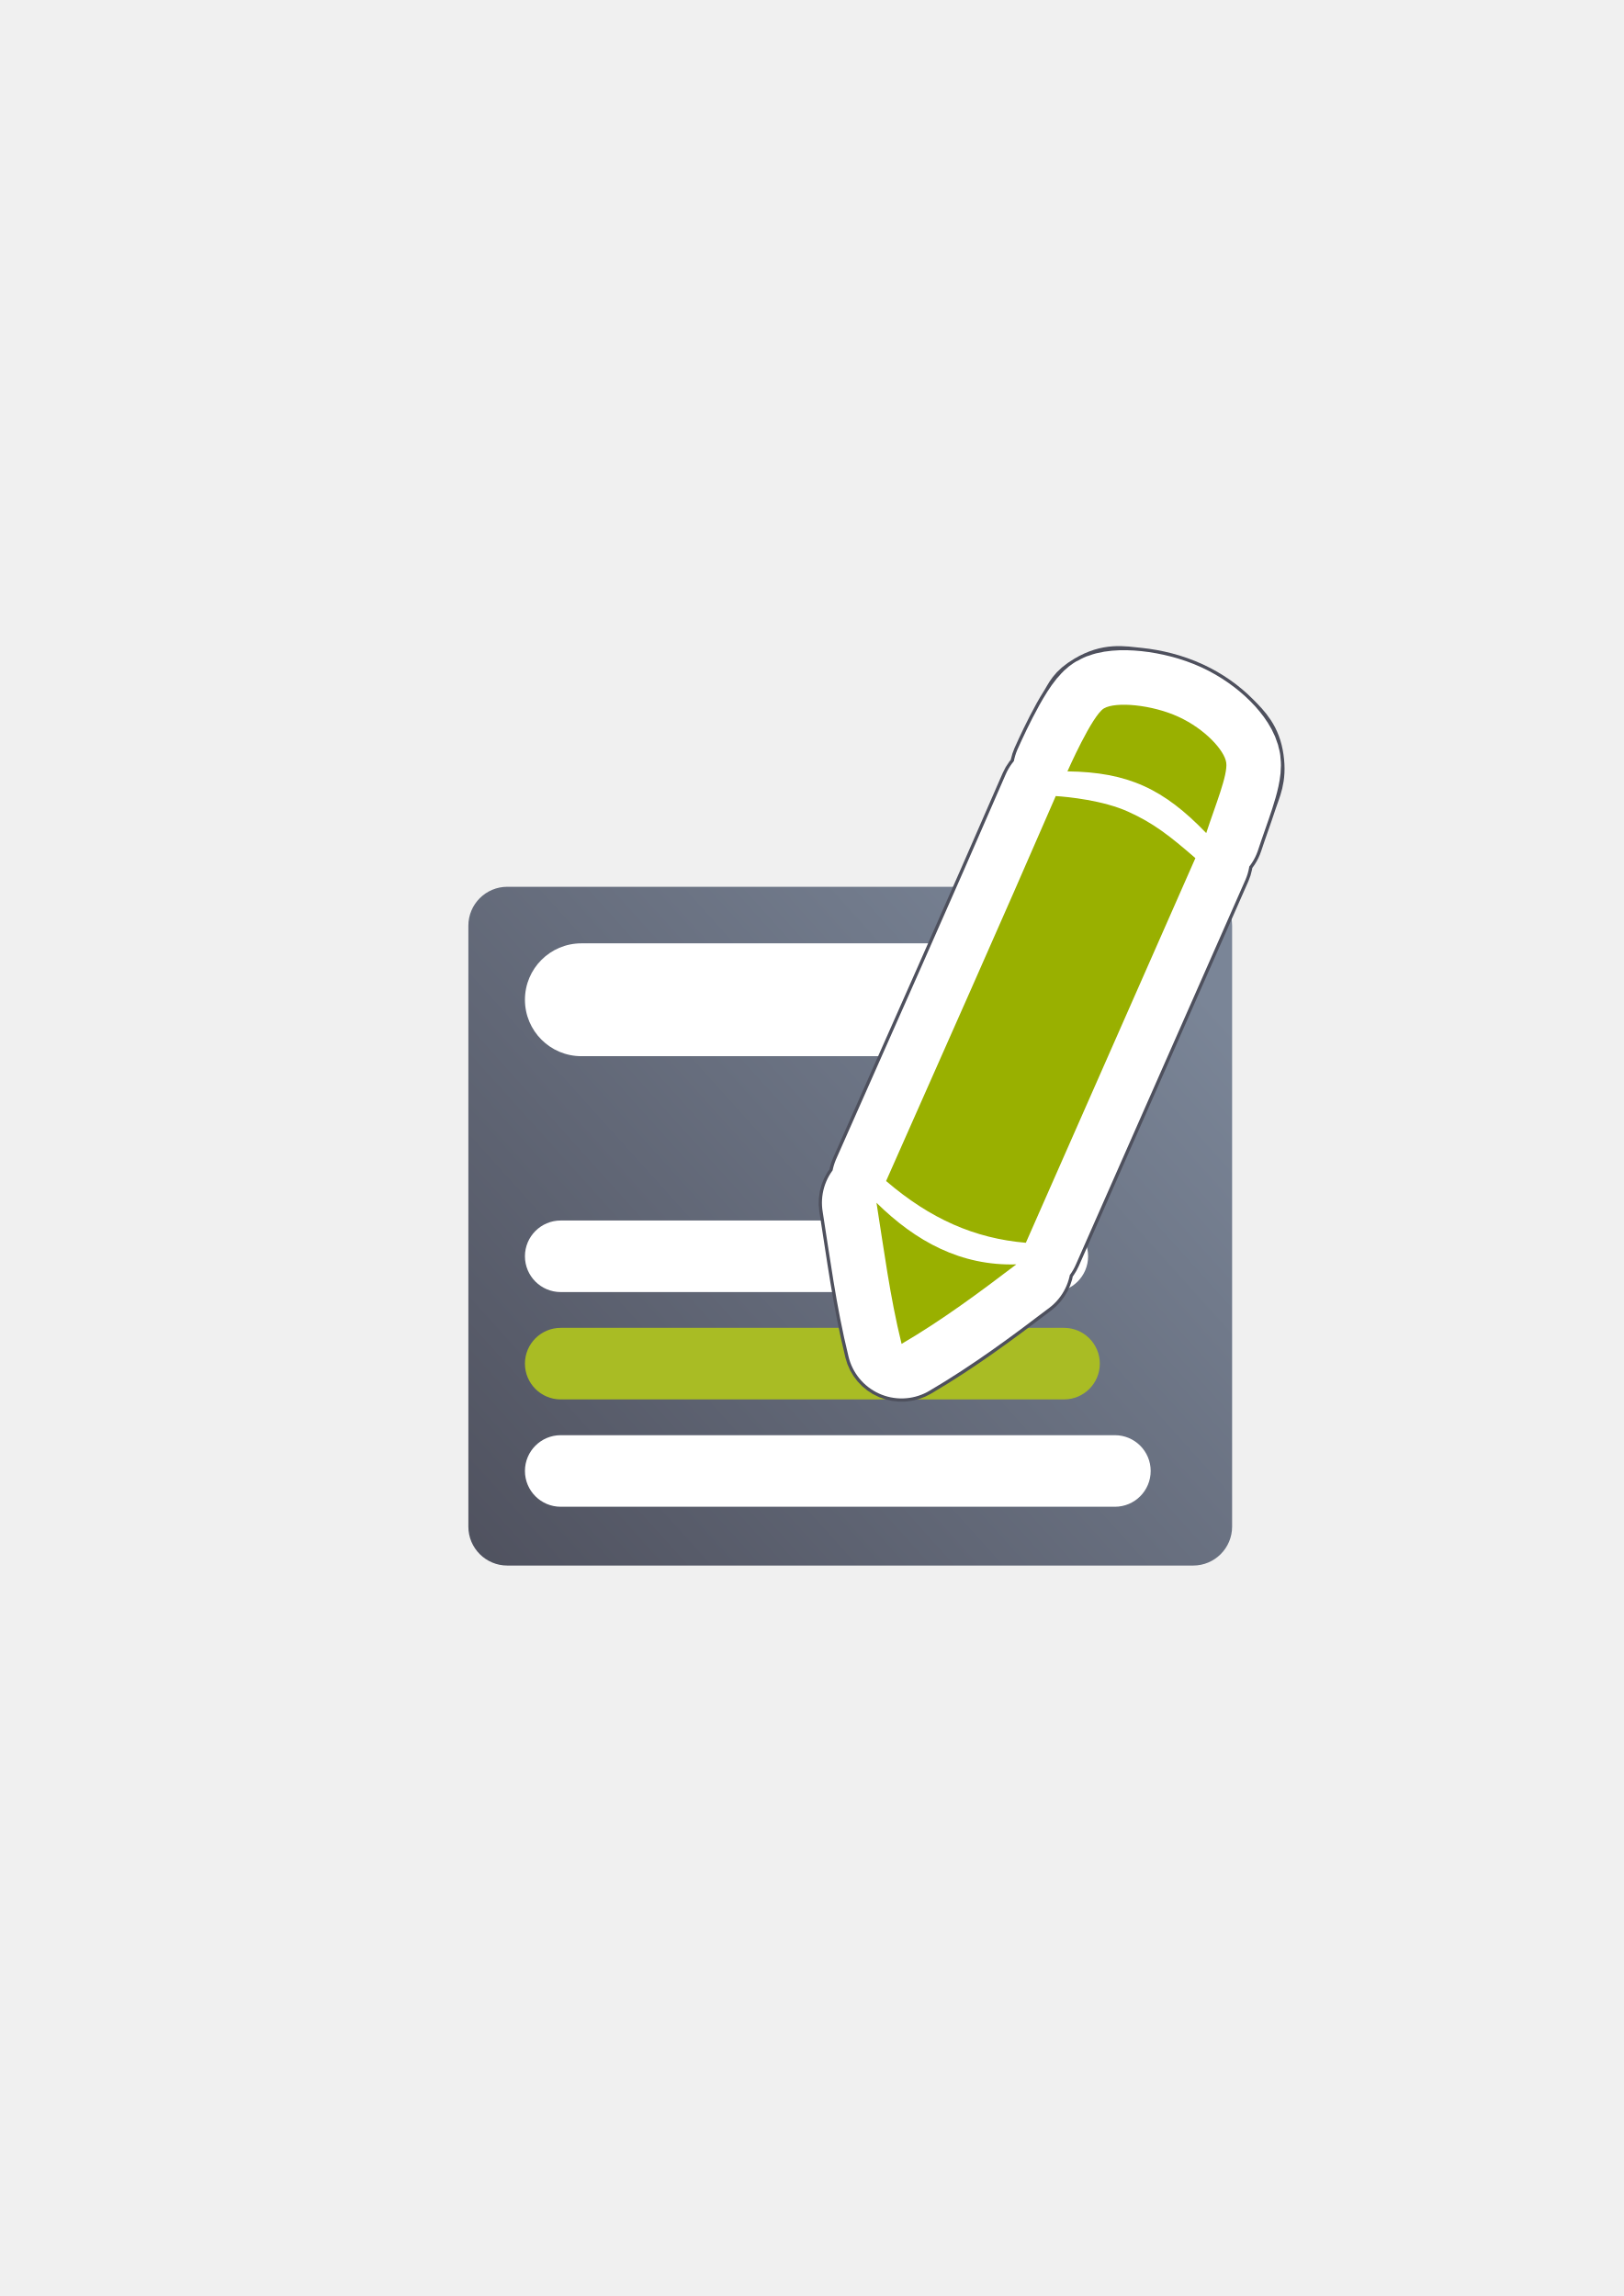
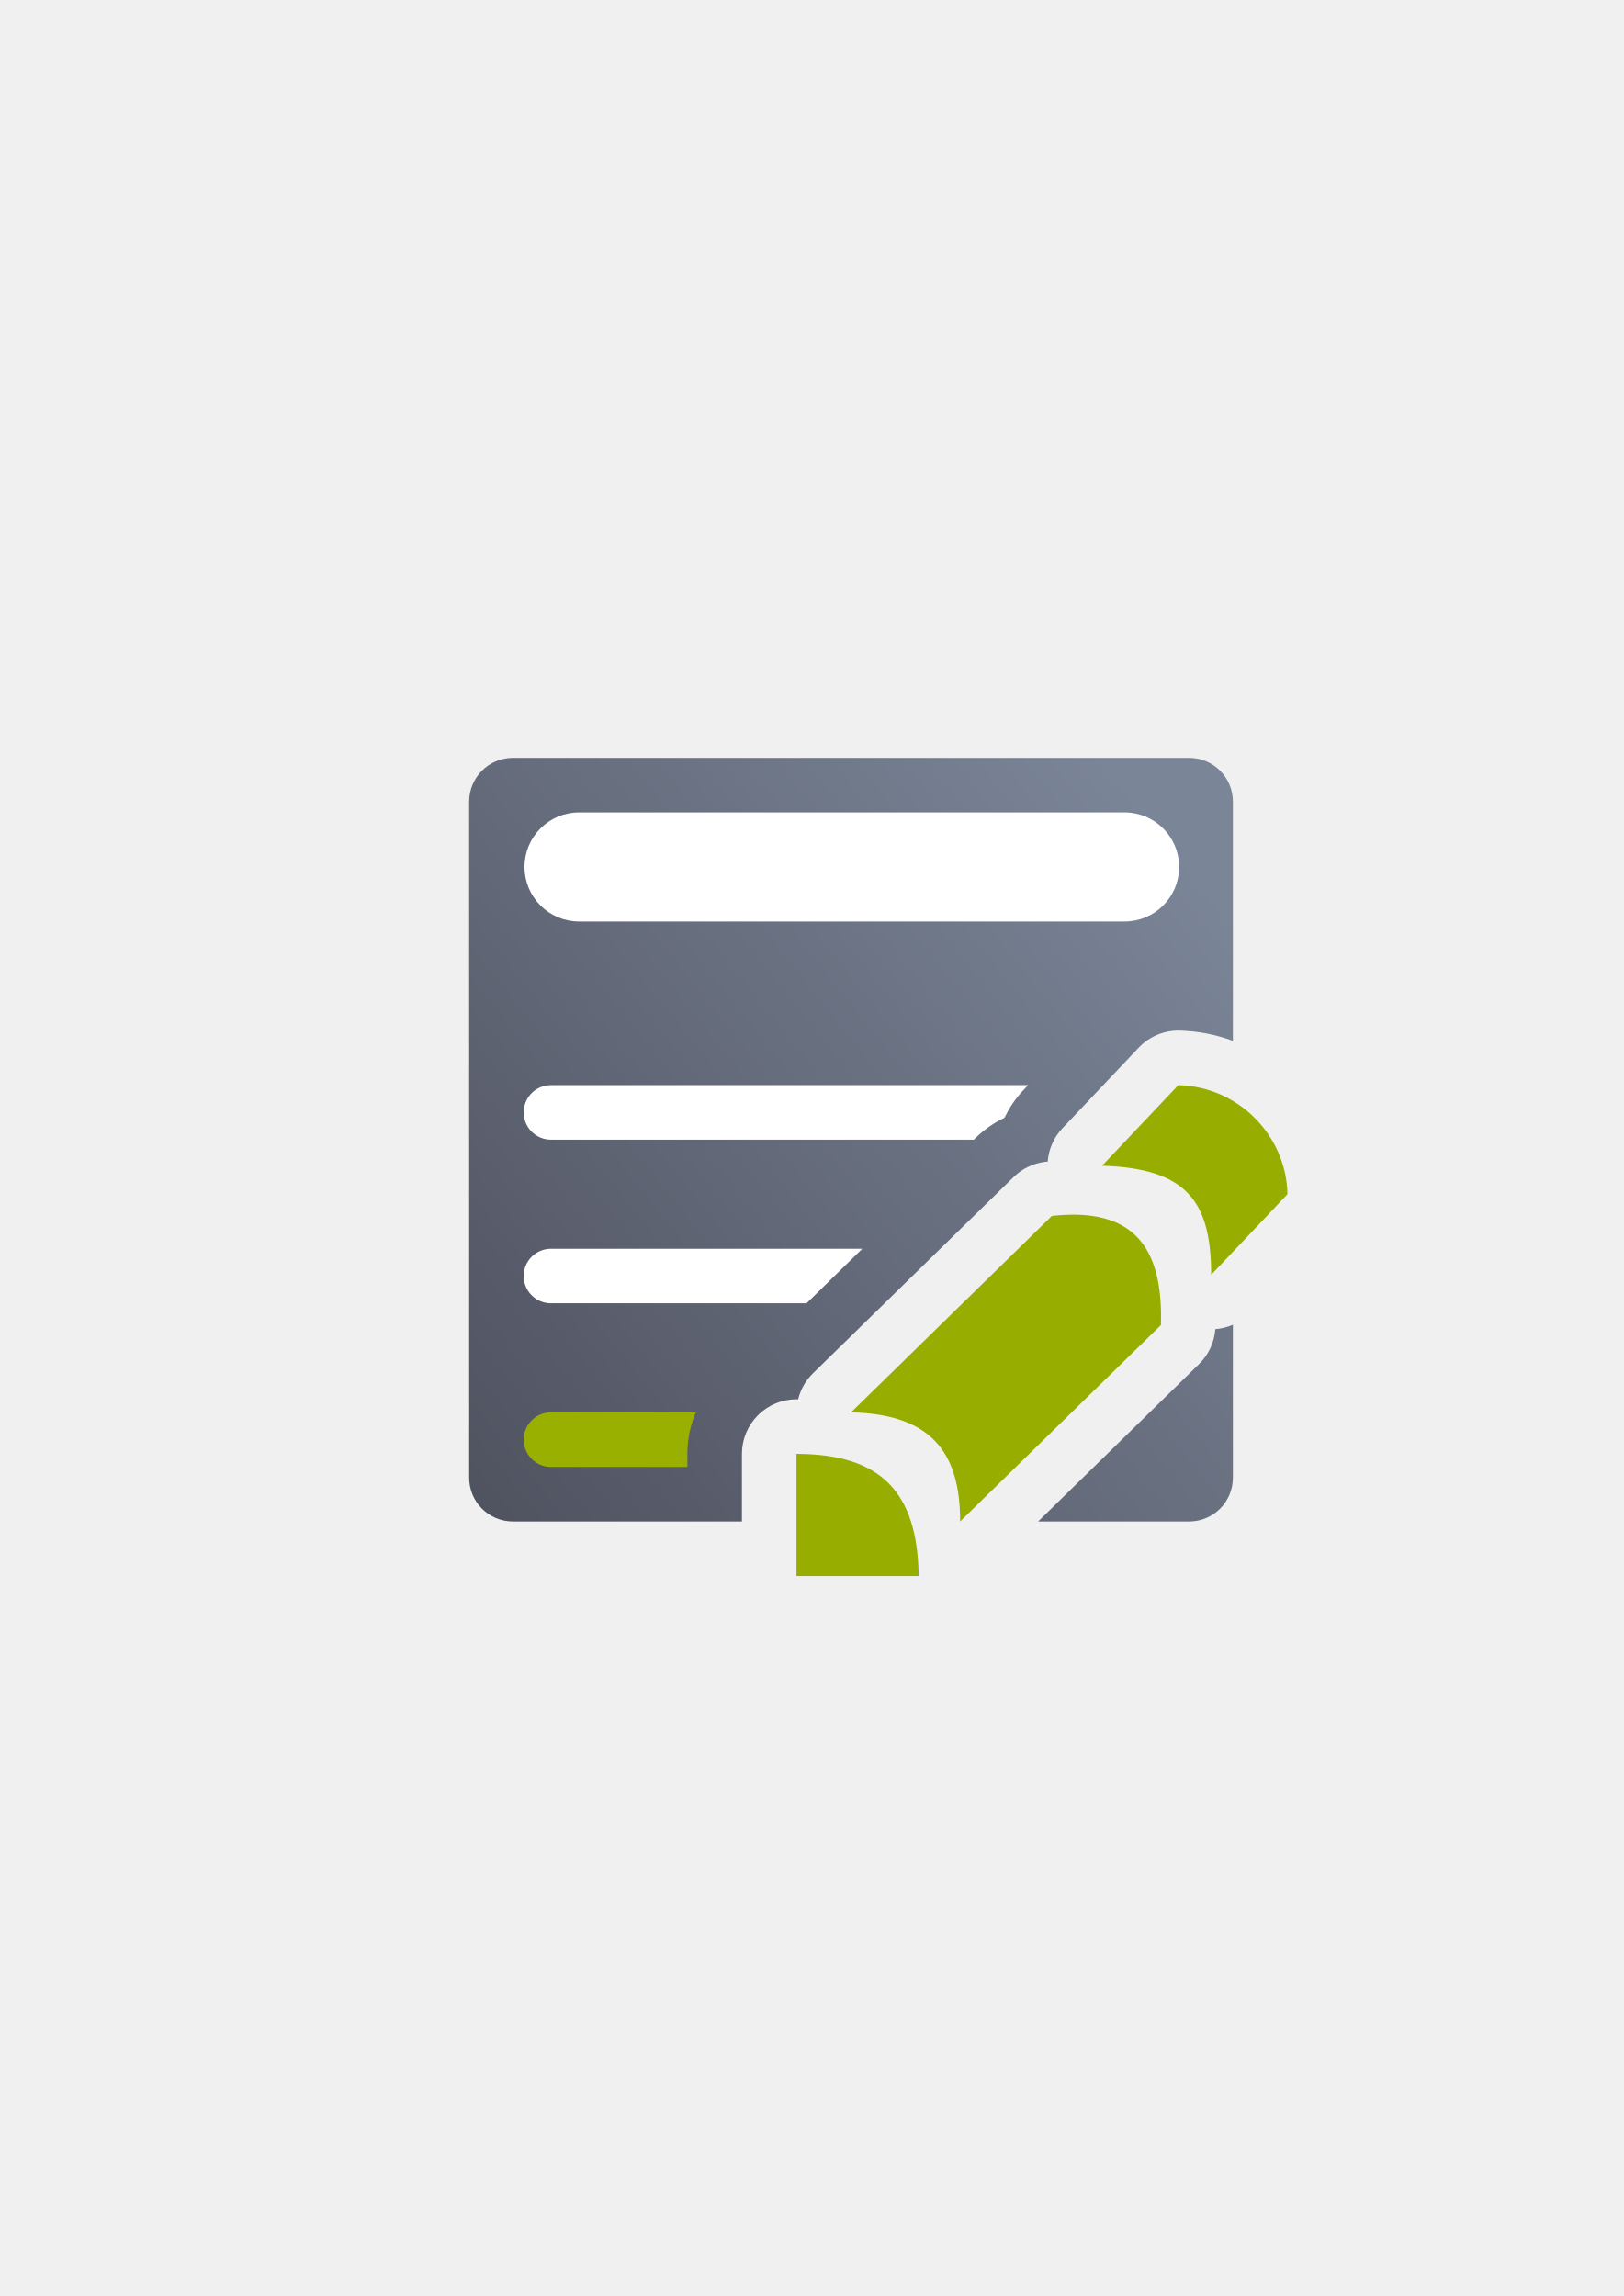
<svg xmlns="http://www.w3.org/2000/svg" xmlns:xlink="http://www.w3.org/1999/xlink" width="210mm" height="297mm" viewBox="0 0 744.094 1052.362" id="svg2" version="1.1">
  <defs id="defs4">
    <linearGradient id="linearGradient2224">
      <stop id="stop2226" offset="0" style="stop-color:#7c7c7c;stop-opacity:1;" />
      <stop id="stop2228" offset="1" style="stop-color:#b8b8b8;stop-opacity:1;" />
    </linearGradient>
    <linearGradient id="linearGradient15218">
      <stop id="stop15220" offset="0" style="stop-color:#eeeeef;stop-opacity:1;" />
      <stop id="stop2736" offset="0.599" style="stop-color:#d3d7cf;stop-opacity:1;" />
      <stop id="stop2738" offset="0.828" style="stop-color:#ffffff;stop-opacity:1;" />
      <stop id="stop15222" offset="1" style="stop-color:#d3d7cf;stop-opacity:1;" />
    </linearGradient>
    <pattern y="0" x="0" height="6" width="6" patternUnits="userSpaceOnUse" id="EMFhbasepattern" />
    <pattern y="0" x="0" height="6" width="6" patternUnits="userSpaceOnUse" id="EMFhbasepattern-5" />
-     <linearGradient xlink:href="#linearGradient4348" id="linearGradient4354" x1="190" y1="722.362" x2="561.443" y2="387.682" gradientUnits="userSpaceOnUse" gradientTransform="matrix(0.690625,0,0,0.690625,59.29734,160.3627)" />
+     <linearGradient xlink:href="#linearGradient4348" id="linearGradient4354" x1="190" y1="722.362" x2="561.443" y2="387.682" gradientUnits="userSpaceOnUse" gradientTransform="matrix(0.875,0,0,0.984375,-141.3513,-316.3961)" />
    <linearGradient id="linearGradient4348">
      <stop style="stop-color:#4e505d;stop-opacity:1;" offset="0" id="stop4350" />
      <stop style="stop-color:#7a8597;stop-opacity:1" offset="1" id="stop4352" />
    </linearGradient>
  </defs>
  <g id="layer1">
-     <rect style="color:#252525;clip-rule:nonzero;display:inline;overflow:visible;visibility:visible;opacity:1;isolation:auto;mix-blend-mode:normal;color-interpolation:sRGB;color-interpolation-filters:linearRGB;solid-color:#252525;solid-opacity:1;fill:none;fill-opacity:1;fill-rule:nonzero;stroke:none;stroke-width:0;stroke-linecap:butt;stroke-linejoin:round;stroke-miterlimit:4;stroke-dasharray:none;stroke-dashoffset:60.96;stroke-opacity:1;color-rendering:auto;image-rendering:auto;shape-rendering:auto;text-rendering:auto;enable-background:accumulate" id="rect4163" width="400" height="400" x="190" y="322.362" ry="0" />
-     <g id="g4162" transform="matrix(1.266968,0,0,1.266968,-26.84148,-100.1865)">
-       <rect ry="14.088" y="399.882" x="190.596" height="245.556" width="276.25" id="rect4149" style="color:#252525;clip-rule:nonzero;display:inline;overflow:visible;visibility:visible;opacity:1;isolation:auto;mix-blend-mode:normal;color-interpolation:sRGB;color-interpolation-filters:linearRGB;solid-color:#252525;solid-opacity:1;fill:url(#linearGradient4354);fill-opacity:1;fill-rule:nonzero;stroke:none;stroke-width:23;stroke-linecap:butt;stroke-linejoin:round;stroke-miterlimit:4;stroke-dasharray:none;stroke-dashoffset:0;stroke-opacity:1;color-rendering:auto;image-rendering:auto;shape-rendering:auto;text-rendering:auto;enable-background:accumulate" />
-       <rect ry="20.412" y="420.345" x="211.059" height="40.823" width="235.324" id="rect4151" style="color:#252525;clip-rule:nonzero;display:inline;overflow:visible;visibility:visible;opacity:1;isolation:auto;mix-blend-mode:normal;color-interpolation:sRGB;color-interpolation-filters:linearRGB;solid-color:#252525;solid-opacity:1;fill:#ffffff;fill-opacity:1;fill-rule:nonzero;stroke:none;stroke-width:23;stroke-linecap:butt;stroke-linejoin:round;stroke-miterlimit:4;stroke-dasharray:none;stroke-dashoffset:0;stroke-opacity:1;color-rendering:auto;image-rendering:auto;shape-rendering:auto;text-rendering:auto;enable-background:accumulate" />
-       <rect ry="12.945" y="520.613" x="211.059" height="25.889" width="203.7" id="rect4153" style="color:#252525;clip-rule:nonzero;display:inline;overflow:visible;visibility:visible;opacity:1;isolation:auto;mix-blend-mode:normal;color-interpolation:sRGB;color-interpolation-filters:linearRGB;solid-color:#252525;solid-opacity:1;fill:#ffffff;fill-opacity:1;fill-rule:nonzero;stroke:none;stroke-width:23;stroke-linecap:butt;stroke-linejoin:round;stroke-miterlimit:4;stroke-dasharray:none;stroke-dashoffset:0;stroke-opacity:1;color-rendering:auto;image-rendering:auto;shape-rendering:auto;text-rendering:auto;enable-background:accumulate" />
-       <rect ry="12.945" y="559.447" x="211.059" height="25.889" width="207.937" id="rect4155" style="color:#252525;clip-rule:nonzero;display:inline;overflow:visible;visibility:visible;opacity:1;isolation:auto;mix-blend-mode:normal;color-interpolation:sRGB;color-interpolation-filters:linearRGB;solid-color:#252525;solid-opacity:1;fill:#a9bc24;fill-opacity:1;fill-rule:nonzero;stroke:none;stroke-width:23;stroke-linecap:butt;stroke-linejoin:round;stroke-miterlimit:4;stroke-dasharray:none;stroke-dashoffset:0;stroke-opacity:1;color-rendering:auto;image-rendering:auto;shape-rendering:auto;text-rendering:auto;enable-background:accumulate" />
-       <rect ry="12.945" y="598.28" x="211.059" height="25.889" width="226.334" id="rect4157" style="color:#252525;clip-rule:nonzero;display:inline;overflow:visible;visibility:visible;opacity:1;isolation:auto;mix-blend-mode:normal;color-interpolation:sRGB;color-interpolation-filters:linearRGB;solid-color:#252525;solid-opacity:1;fill:#ffffff;fill-opacity:1;fill-rule:nonzero;stroke:none;stroke-width:23;stroke-linecap:butt;stroke-linejoin:round;stroke-miterlimit:4;stroke-dasharray:none;stroke-dashoffset:0;stroke-opacity:1;color-rendering:auto;image-rendering:auto;shape-rendering:auto;text-rendering:auto;enable-background:accumulate" />
+     <g transform="translate(190,-330)" id="g4318">
+       <rect ry="0" y="652.362" x="0" height="400" width="400" id="rect4163" style="color:#252525;clip-rule:nonzero;display:inline;overflow:visible;visibility:visible;opacity:1;isolation:auto;mix-blend-mode:normal;color-interpolation:sRGB;color-interpolation-filters:linearRGB;solid-color:#252525;solid-opacity:1;fill:none;fill-opacity:1;fill-rule:nonzero;stroke:none;stroke-width:0;stroke-linecap:butt;stroke-linejoin:round;stroke-miterlimit:4;stroke-dasharray:none;stroke-dashoffset:60.96;stroke-opacity:1;color-rendering:auto;image-rendering:auto;shape-rendering:auto;text-rendering:auto;enable-background:accumulate" />
+       <path id="rect4149" transform="translate(0,652.3622)" d="M 45.08,25 C 33.956,25 25,33.956 25,45.08 L 25,354.92 C 25,366.044 33.956,375 45.08,375 L 150,375 l 0,-31 a 25.003,25.003 0 0 1 25.07,-25 c 0.232,6e-4 0.458,0.021 0.689,0.023 a 25.003,25.003 0 0 1 6.758,-11.893 l 92.033,-90.041 a 25.003,25.003 0 0 1 14.701,-6.975 c 0.303,-0.034 0.581,-0.015 0.883,-0.047 a 25.003,25.003 0 0 1 6.746,-15.297 l 34.959,-36.951 a 25.003,25.003 0 0 1 18.818,-7.811 c 8.578,0.226 16.752,1.876 24.342,4.672 L 375,45.08 C 375,33.956 366.044,25 354.92,25 L 45.08,25 Z m 257.717,234.404 -55.17,53.975 c 3.137,2.178 6.139,4.563 8.848,7.375 2.193,2.277 4.08,4.722 5.828,7.238 l 54.379,-53.203 c -0.652,-6.442 -2.027,-10.644 -2.98,-12.053 -1.336,-1.974 -1.265,-3.19 -10.904,-3.332 z M 375,284.828 a 25.003,25.003 0 0 1 -8.051,2.016 25.003,25.003 0 0 1 -7.434,15.986 L 285.748,375 l 69.172,0 C 366.044,375 375,366.044 375,354.92 l 0,-70.092 z" style="color:#252525;clip-rule:nonzero;display:inline;overflow:visible;visibility:visible;opacity:1;isolation:auto;mix-blend-mode:normal;color-interpolation:sRGB;color-interpolation-filters:linearRGB;solid-color:#252525;solid-opacity:1;fill:url(#linearGradient4354);fill-opacity:1;fill-rule:nonzero;stroke:none;stroke-width:23;stroke-linecap:butt;stroke-linejoin:round;stroke-miterlimit:4;stroke-dasharray:none;stroke-dashoffset:0;stroke-opacity:1;color-rendering:auto;image-rendering:auto;shape-rendering:auto;text-rendering:auto;enable-background:accumulate" />
+       <rect ry="25" y="702.362" x="50.362" height="50" width="300" id="rect4151" style="color:#252525;clip-rule:nonzero;display:inline;overflow:visible;visibility:visible;opacity:1;isolation:auto;mix-blend-mode:normal;color-interpolation:sRGB;color-interpolation-filters:linearRGB;solid-color:#252525;solid-opacity:1;fill:#ffffff;fill-opacity:1;fill-rule:nonzero;stroke:none;stroke-width:23;stroke-linecap:butt;stroke-linejoin:round;stroke-miterlimit:4;stroke-dasharray:none;stroke-dashoffset:0;stroke-opacity:1;color-rendering:auto;image-rendering:auto;shape-rendering:auto;text-rendering:auto;enable-background:accumulate" />
+       <path id="rect4153" transform="translate(0,652.3622)" d="m 62.5,175 c -6.925,0 -12.5,5.575 -12.5,12.5 0,6.925 5.575,12.5 12.5,12.5 l 193.771,0 0.797,-0.779 a 25.003,25.003 0 0 0 0,-0.002 c 3.898,-3.813 8.381,-6.911 13.227,-9.252 2.193,-4.47 4.937,-8.678 8.4,-12.35 a 25.003,25.003 0 0 1 0.025,-0.027 L 281.172,175 62.5,175 Z m 0,75 c -6.925,0 -12.5,5.575 -12.5,12.5 0,6.925 5.575,12.5 12.5,12.5 l 117.113,0 25.553,-25 L 62.5,250 Z" style="color:#252525;clip-rule:nonzero;display:inline;overflow:visible;visibility:visible;opacity:1;isolation:auto;mix-blend-mode:normal;color-interpolation:sRGB;color-interpolation-filters:linearRGB;solid-color:#252525;solid-opacity:1;fill:#ffffff;fill-opacity:1;fill-rule:nonzero;stroke:none;stroke-width:23;stroke-linecap:butt;stroke-linejoin:round;stroke-miterlimit:4;stroke-dasharray:none;stroke-dashoffset:0;stroke-opacity:1;color-rendering:auto;image-rendering:auto;shape-rendering:auto;text-rendering:auto;enable-background:accumulate" />
+       <path id="rect4157" transform="translate(0,652.3622)" d="m 62.5,325 c -6.925,0 -12.5,5.575 -12.5,12.5 0,6.925 5.575,12.5 12.5,12.5 l 62.5,0 0,-6 0,-0.002 c 6.5e-4,-6.718 1.381,-13.136 3.867,-18.998 z" style="color:#252525;clip-rule:nonzero;display:inline;overflow:visible;visibility:visible;opacity:1;isolation:auto;mix-blend-mode:normal;color-interpolation:sRGB;color-interpolation-filters:linearRGB;solid-color:#252525;solid-opacity:1;fill:#99b000;fill-opacity:1;fill-rule:nonzero;stroke:none;stroke-width:23;stroke-linecap:butt;stroke-linejoin:round;stroke-miterlimit:4;stroke-dasharray:none;stroke-dashoffset:0;stroke-opacity:1;color-rendering:auto;image-rendering:auto;shape-rendering:auto;text-rendering:auto;enable-background:accumulate" />
+       <path id="path4230" d="m 350,827.362 -34.959,36.951 c 39.121,1.203 49.953,16.625 50,50 L 400,877.362 c -0.426,-26.215 -21.82,-49.258 -50,-50 z m -47.451,59.381 c -3.258,-0.031 -6.758,0.157 -10.516,0.578 L 200,977.362 c 35.859,0.808 50.062,17.454 50,50 l 92.033,-90.041 c 0.816,-29.483 -7.99,-50.278 -39.484,-50.578 z M 175,996.362 l 0,56 56,0 c -0.523,-38.921 -17.633,-55.892 -56,-56 z" style="fill:#97ae00;fill-opacity:1;fill-rule:evenodd;stroke:none;stroke-width:1px;stroke-linecap:butt;stroke-linejoin:miter;stroke-opacity:1" />
    </g>
-     <path style="color:#252525;font-style:normal;font-variant:normal;font-weight:normal;font-stretch:normal;font-size:medium;line-height:normal;font-family:sans-serif;text-indent:0;text-align:start;text-decoration:none;text-decoration-line:none;text-decoration-style:solid;text-decoration-color:#252525;letter-spacing:normal;word-spacing:normal;text-transform:none;direction:ltr;block-progression:tb;writing-mode:lr-tb;baseline-shift:baseline;text-anchor:start;white-space:normal;clip-rule:nonzero;display:inline;overflow:visible;visibility:visible;opacity:1;isolation:auto;mix-blend-mode:normal;color-interpolation:sRGB;color-interpolation-filters:linearRGB;solid-color:#252525;solid-opacity:1;fill:#ffffff;fill-opacity:1;fill-rule:evenodd;stroke:#4e505d;stroke-width:23;stroke-linecap:butt;stroke-linejoin:round;stroke-miterlimit:4;stroke-dasharray:none;stroke-dashoffset:0;stroke-opacity:1;color-rendering:auto;image-rendering:auto;shape-rendering:auto;text-rendering:auto;enable-background:accumulate" d="m 510.703,307.701 c -3.789,0.257 -7.757,1.308 -12.428,4.066 -6.924,4.089 -7.678,7.189 -9.928,10.713 -2.249,3.524 -4.317,7.334 -6.193,10.986 -3.753,7.304 -6.711,14.043 -6.711,14.043 a 15.002,15.002 0 0 0 -1.266,5.891 15.002,15.002 0 0 0 -4.123,5.508 c -25.351,58.514 -51.727,117.611 -77.699,176.34 a 15.002,15.002 0 0 0 -1.252,5.418 15.002,15.002 0 0 0 -4.248,12.98 c 3.372,21.151 6.095,42.931 11.748,65.904 a 15.002,15.002 0 0 0 22.15,9.355 c 19.583,-11.478 37.107,-24.539 54.076,-37.439 a 15.002,15.002 0 0 0 5.889,-11.258 15.002,15.002 0 0 0 3.123,-4.537 l 77.693,-176.307 a 15.002,15.002 0 0 0 1.252,-6.377 15.002,15.002 0 0 0 4.252,-6.492 c 1.948,-5.962 4.428,-12.596 6.457,-18.863 2.029,-6.268 4.651,-10.652 3.305,-20.176 -1.315,-9.305 -5.746,-13.837 -10.895,-18.994 -5.148,-5.157 -11.688,-9.914 -19.523,-13.523 -7.976,-3.674 -16.399,-5.701 -24.318,-6.539 -3.96,-0.419 -7.572,-0.956 -11.361,-0.699 z m 8.205,30.533 c 4.779,0.505 10.734,2.025 14.92,3.953 l 0.002,0 c 4.326,1.993 8.311,4.932 10.846,7.471 0.903,0.904 1.26,1.657 1.678,2.381 -0.154,0.937 -0.529,2.43 -0.844,3.834 -10.214,-7.151 -21.116,-12.046 -33.283,-14.74 0.462,-0.79 0.998,-1.867 1.408,-2.51 0.044,-0.069 0.083,-0.075 0.129,-0.143 1.306,-0.203 3.13,-0.459 5.145,-0.246 z m -25.871,42.965 c 6.235,0.981 13.053,2.355 17.838,4.52 6.983,3.159 12.378,6.987 18.604,11.996 L 460.975,553.166 C 448.134,550.66 436.459,545.473 424.5,536.746 447.402,485.009 470.528,432.976 493.037,381.199 Z M 422.107,584.471 c 2.344,1.174 4.742,2.231 7.178,3.219 -1.95,1.36 -3.92,2.679 -5.887,4.004 -0.442,-2.404 -0.88,-4.809 -1.291,-7.223 z" id="path4182" />
-     <path id="path4180" d="m 540.106,328.564 c -12.162,-5.603 -28.755,-7.096 -34.202,-3.879 -5.447,3.216 -16.73,28.865 -16.73,28.865 27.796,0.363 44.099,8.007 63.608,28.288 4.169,-12.761 9.958,-26.681 9.167,-32.281 -0.792,-5.6 -9.68,-15.39 -21.842,-20.993 z m -23.046,43.488 c -11.582,-5.241 -27.43,-6.789 -33.242,-7.181 -25.396,58.616 -51.786,117.746 -77.744,176.444 20.182,17.327 40.573,26.312 64.042,28.307 l 77.693,-176.306 C 536.01,383.08 528.642,377.293 517.059,372.052 Z M 401.669,551.285 c 3.423,21.469 6.11,42.776 11.5,64.681 18.66,-10.937 35.699,-23.606 52.583,-36.441 -25.329,0.751 -46.007,-10.431 -64.083,-28.24 z" style="fill:#99b000;fill-opacity:1;fill-rule:evenodd;stroke:#ffffff;stroke-width:50;stroke-linecap:butt;stroke-linejoin:round;stroke-opacity:1;stroke-miterlimit:4;stroke-dasharray:none" />
-     <path style="fill:#99b000;fill-opacity:1;fill-rule:evenodd;stroke:none;stroke-width:1px;stroke-linecap:butt;stroke-linejoin:miter;stroke-opacity:1" d="m 540.106,328.564 c -12.162,-5.603 -28.755,-7.096 -34.202,-3.879 -5.447,3.216 -16.73,28.865 -16.73,28.865 27.796,0.363 44.099,8.007 63.608,28.288 4.169,-12.761 9.958,-26.681 9.167,-32.281 -0.792,-5.6 -9.68,-15.39 -21.842,-20.993 z m -23.046,43.488 c -11.582,-5.241 -27.43,-6.789 -33.242,-7.181 -25.396,58.616 -51.786,117.746 -77.744,176.444 20.182,17.327 40.573,26.312 64.042,28.307 l 77.693,-176.306 C 536.01,383.08 528.642,377.293 517.059,372.052 Z M 401.669,551.285 c 3.423,21.469 6.11,42.776 11.5,64.681 18.66,-10.937 35.699,-23.606 52.583,-36.441 -25.329,0.751 -46.007,-10.431 -64.083,-28.24 z" id="path4234-6-1-3" />
  </g>
</svg>
